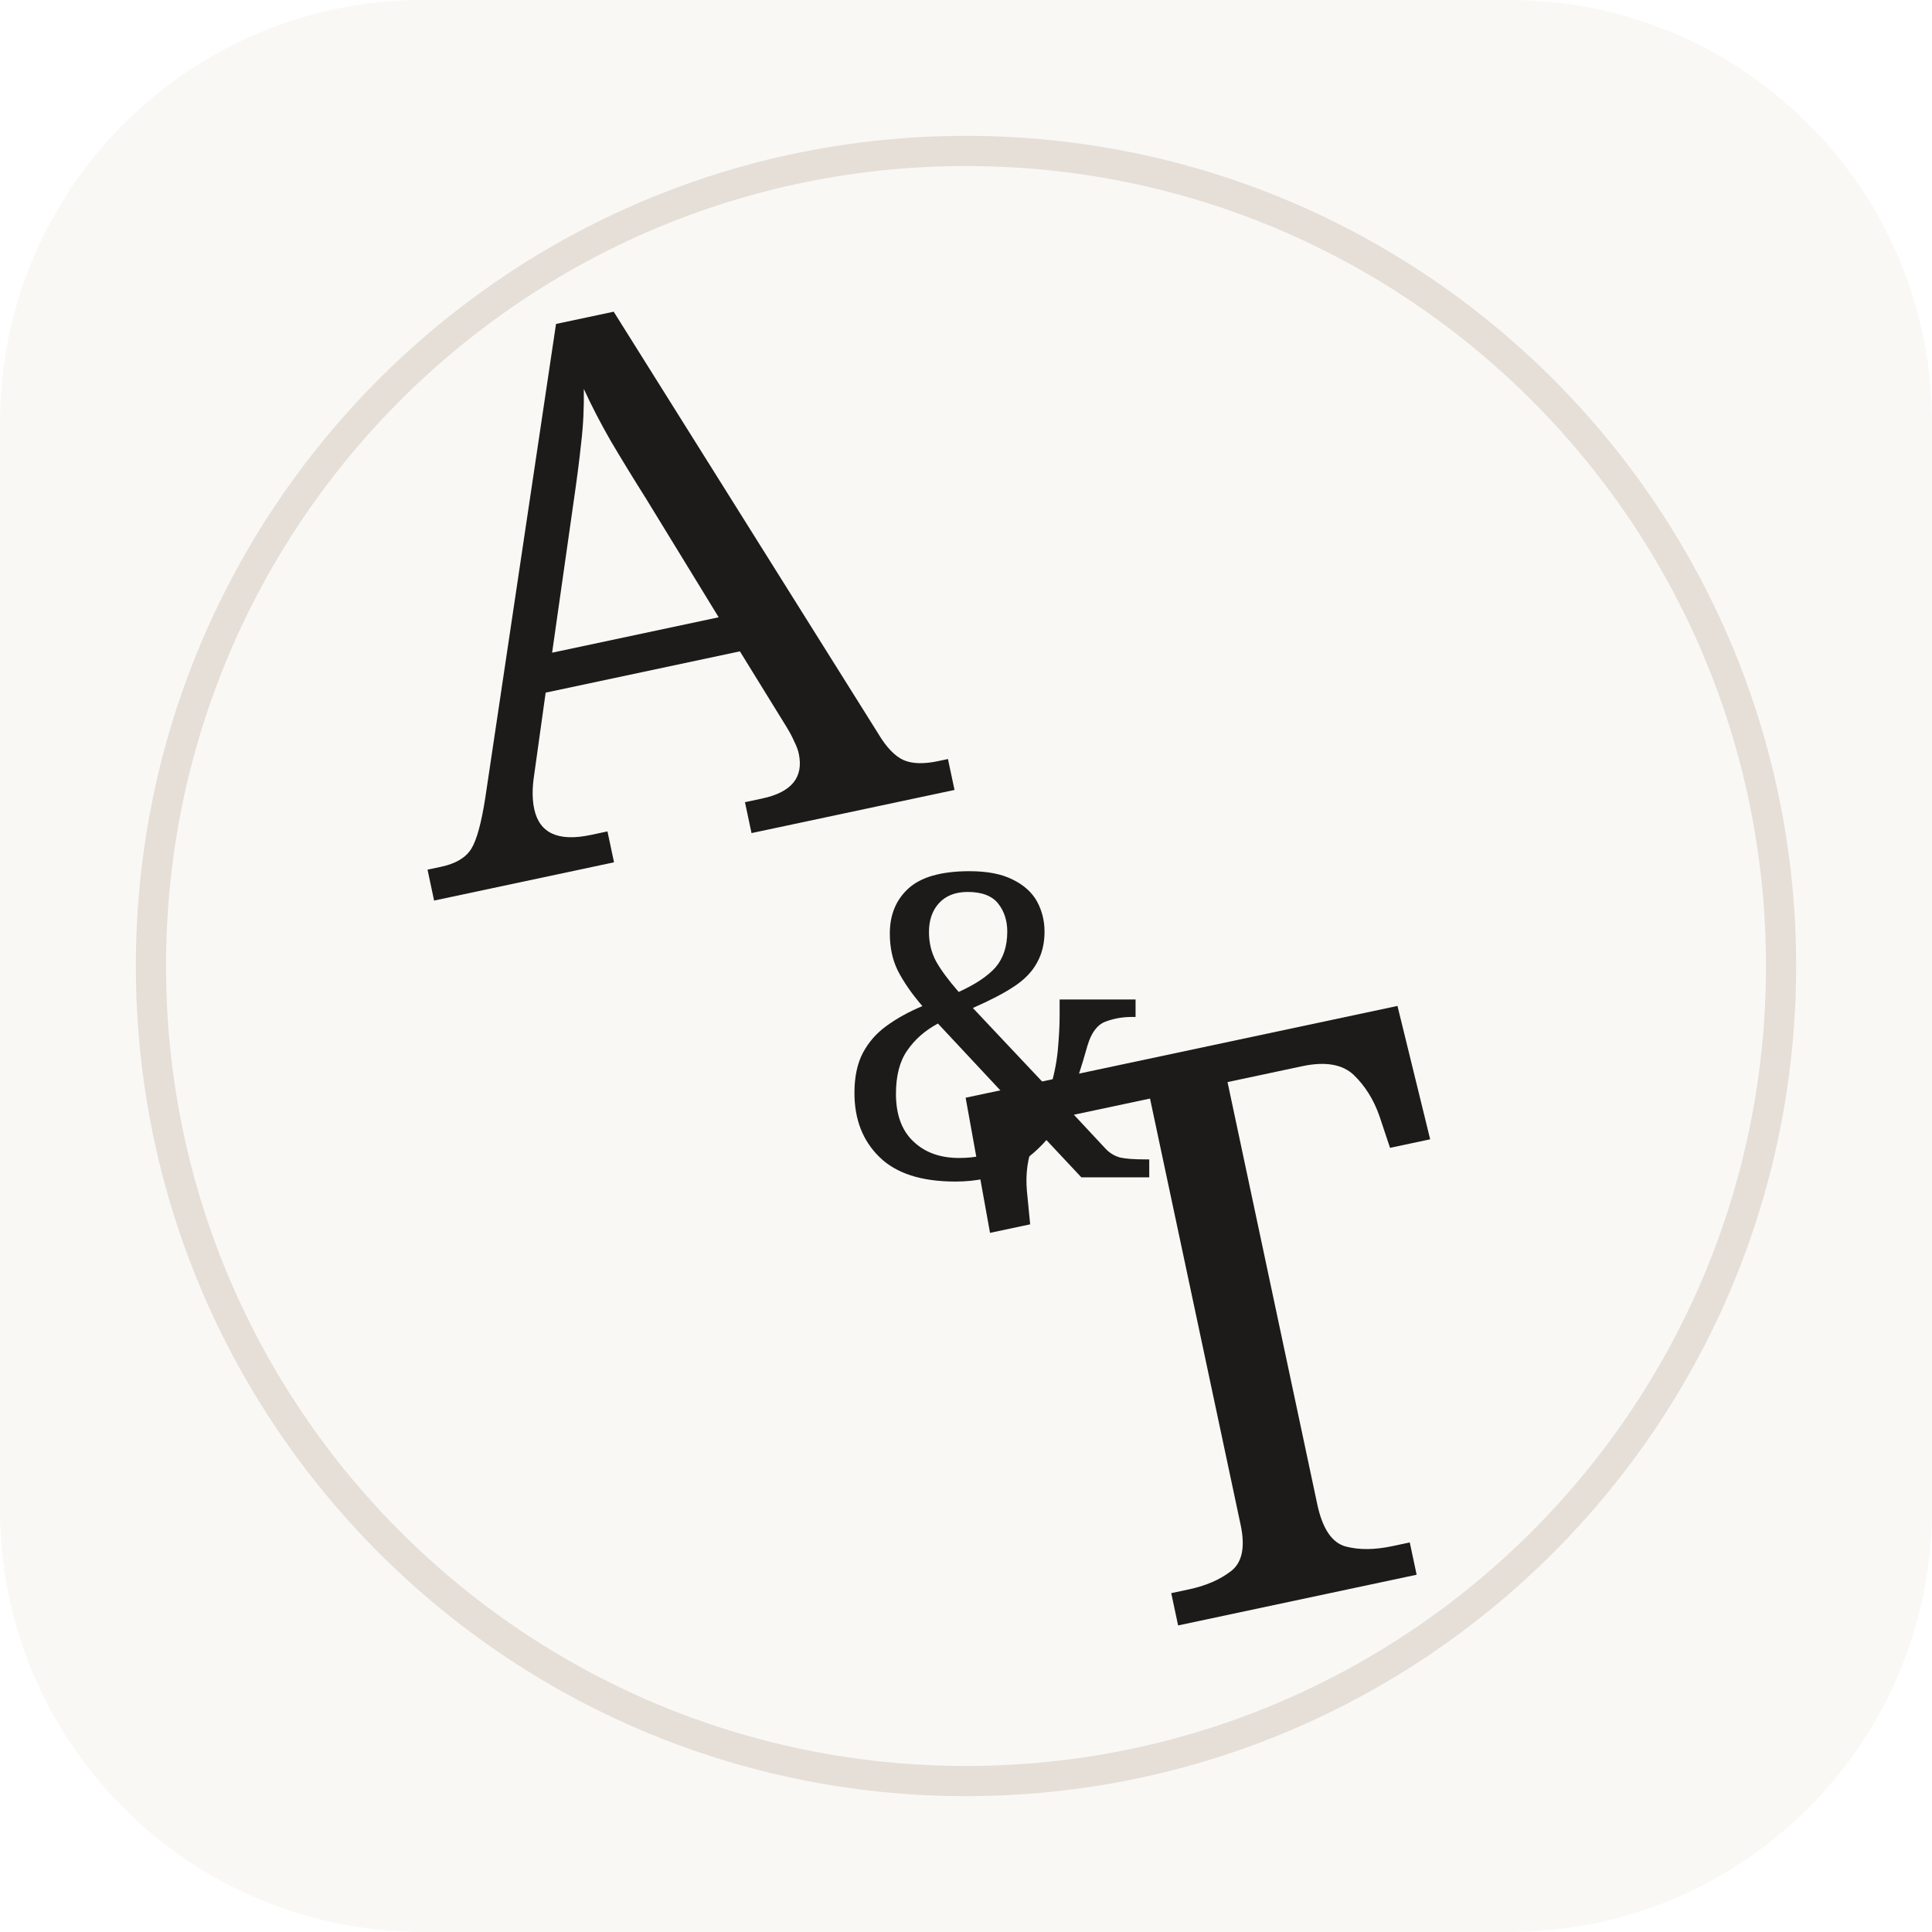
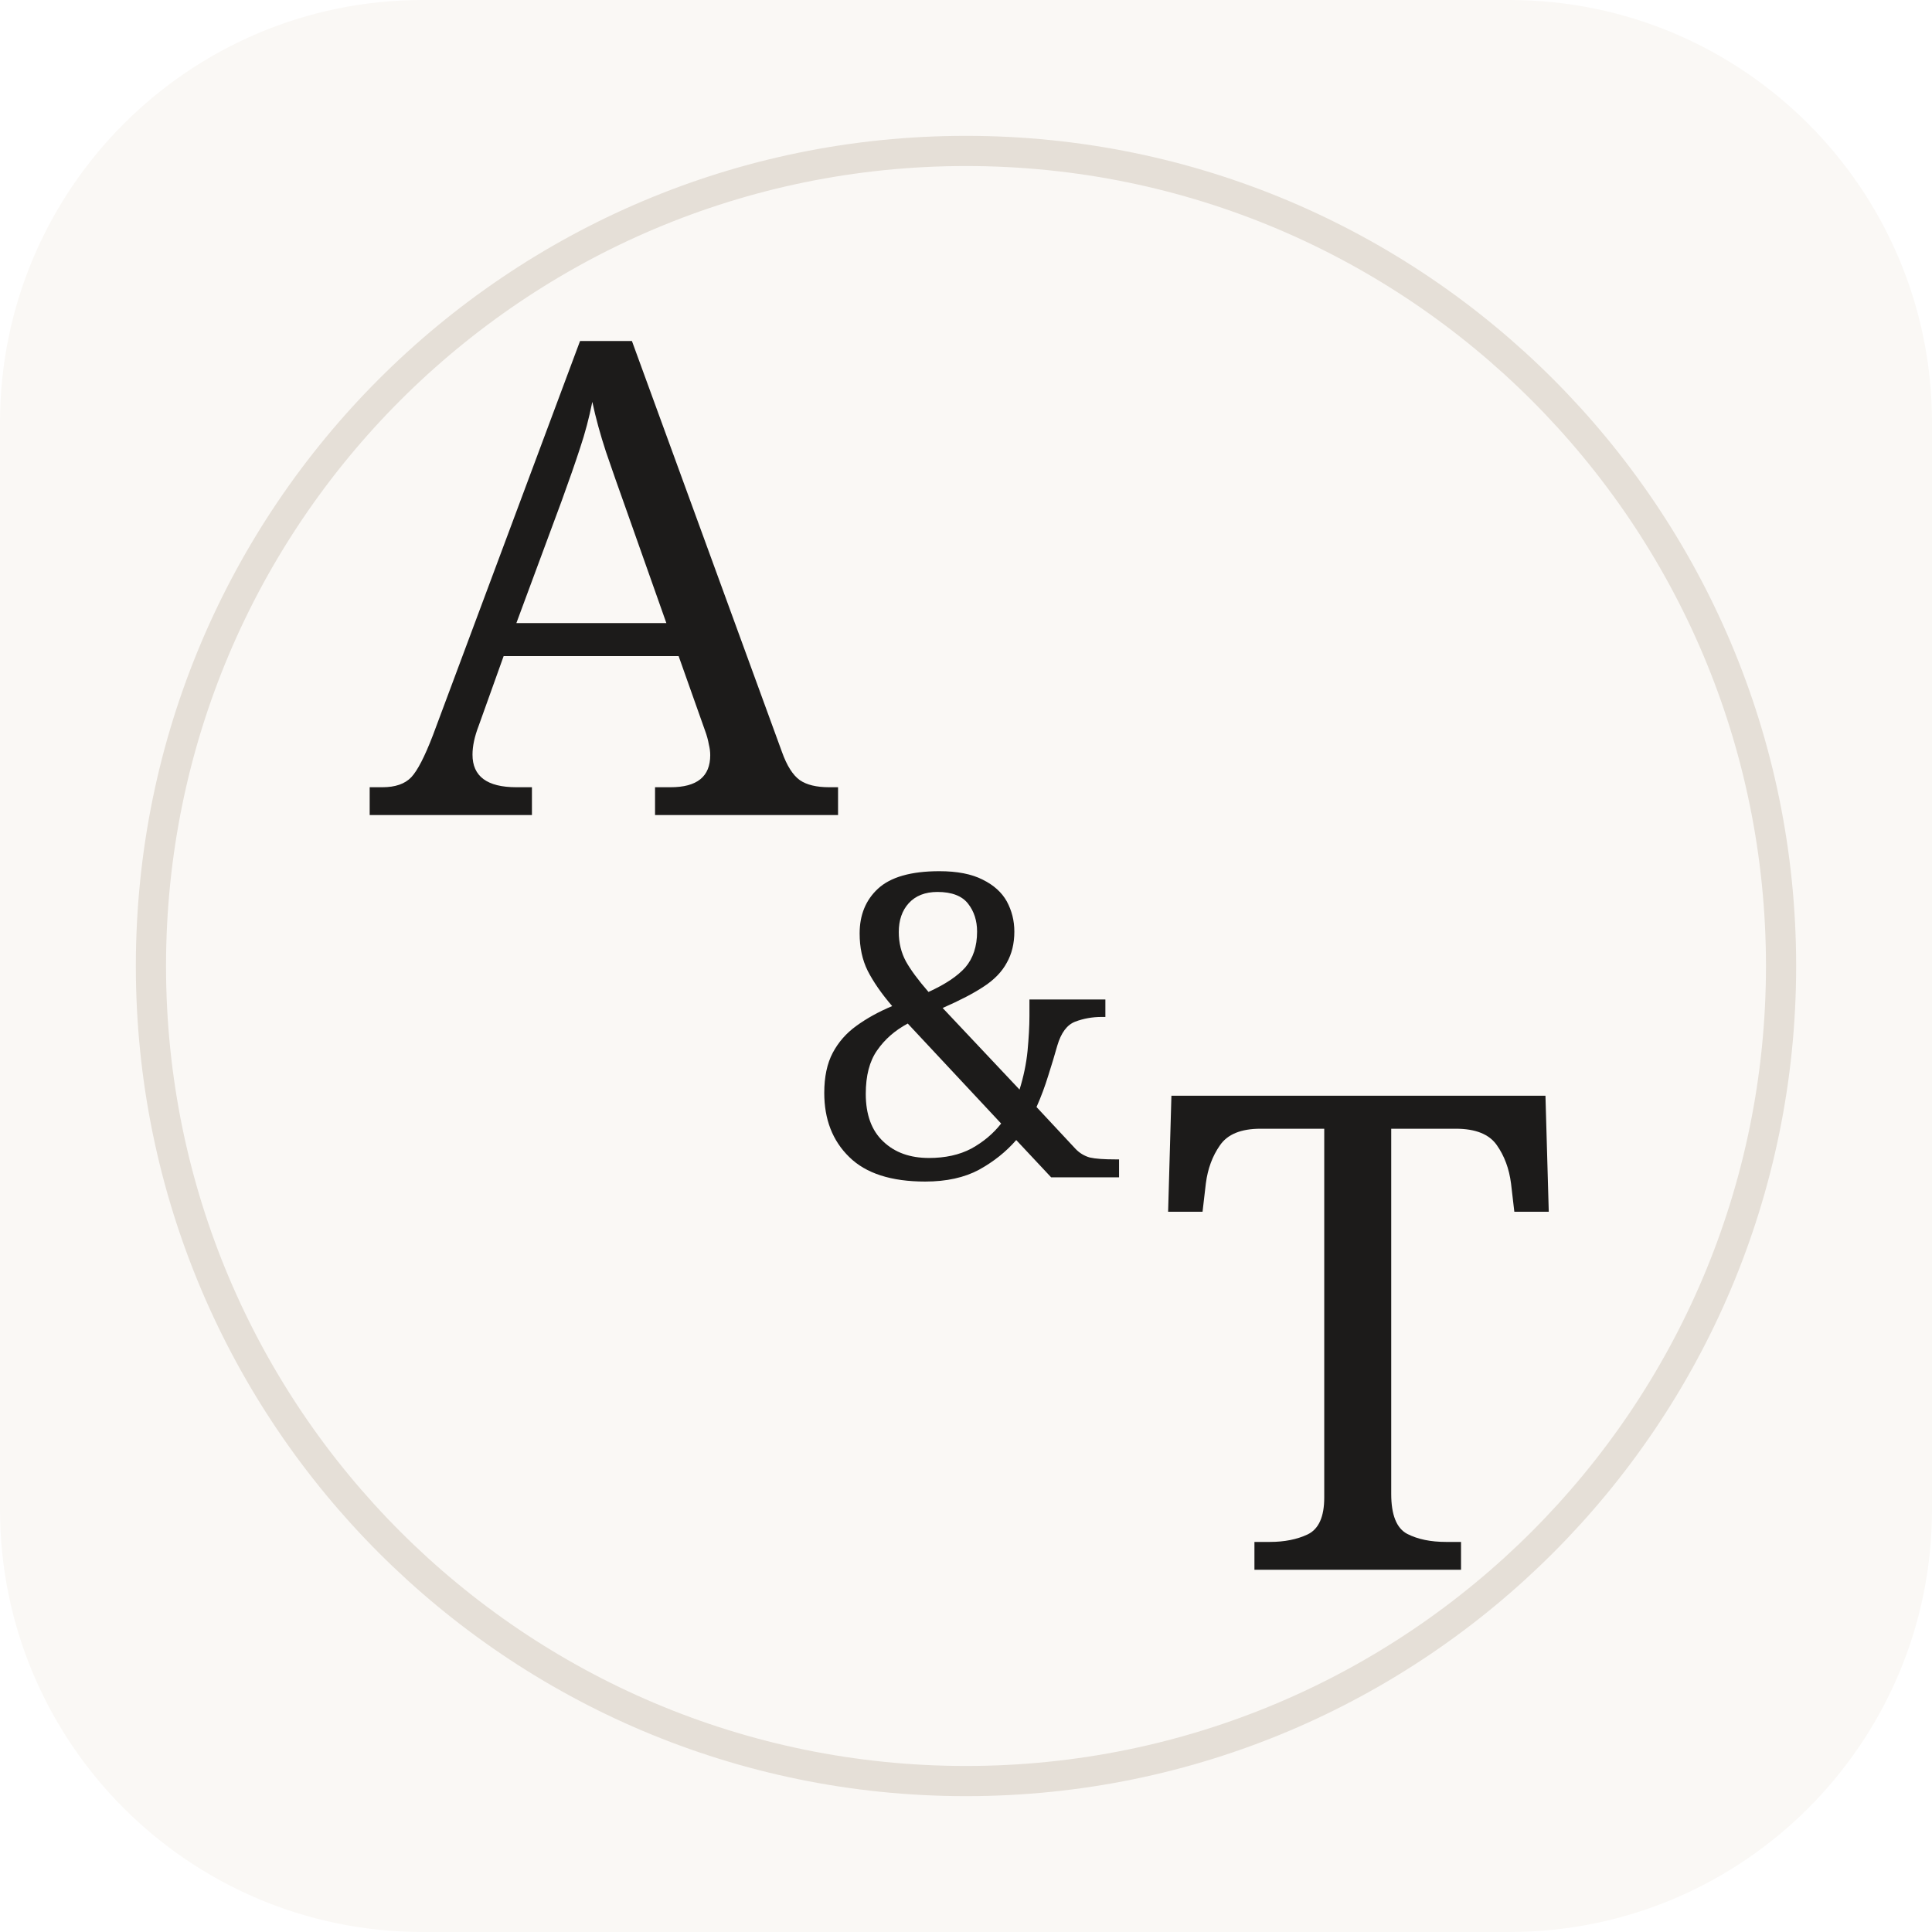
<svg xmlns="http://www.w3.org/2000/svg" viewBox="0 0 64 64">
  <rect width="64" height="64" rx="14" fill="#FAF8F5" />
  <circle cx="32" cy="32" r="27" fill="none" stroke="#E5DFD7" stroke-width="1" />
-   <text x="23" y="28" text-anchor="middle" font-family="Georgia,serif" font-size="25" fill="#1C1B1A" transform="rotate(-12 23 28)">A</text>
-   <text x="33" y="39" text-anchor="middle" font-family="Georgia,serif" font-size="14" fill="#1C1B1A">&amp;</text>
-   <text x="43" y="53" text-anchor="middle" font-family="Georgia,serif" font-size="26" fill="#1C1B1A" transform="rotate(-12 43 53)">T</text>
+   <text x="20" y="27" text-anchor="middle" font-family="Georgia,serif" font-size="22" fill="#1C1B1A">A</text>
+   <text x="32" y="39" text-anchor="middle" font-family="Georgia,serif" font-size="14" fill="#1C1B1A">&amp;</text>
+   <text x="45" y="52" text-anchor="middle" font-family="Georgia,serif" font-size="22" fill="#1C1B1A">T</text>
</svg>
